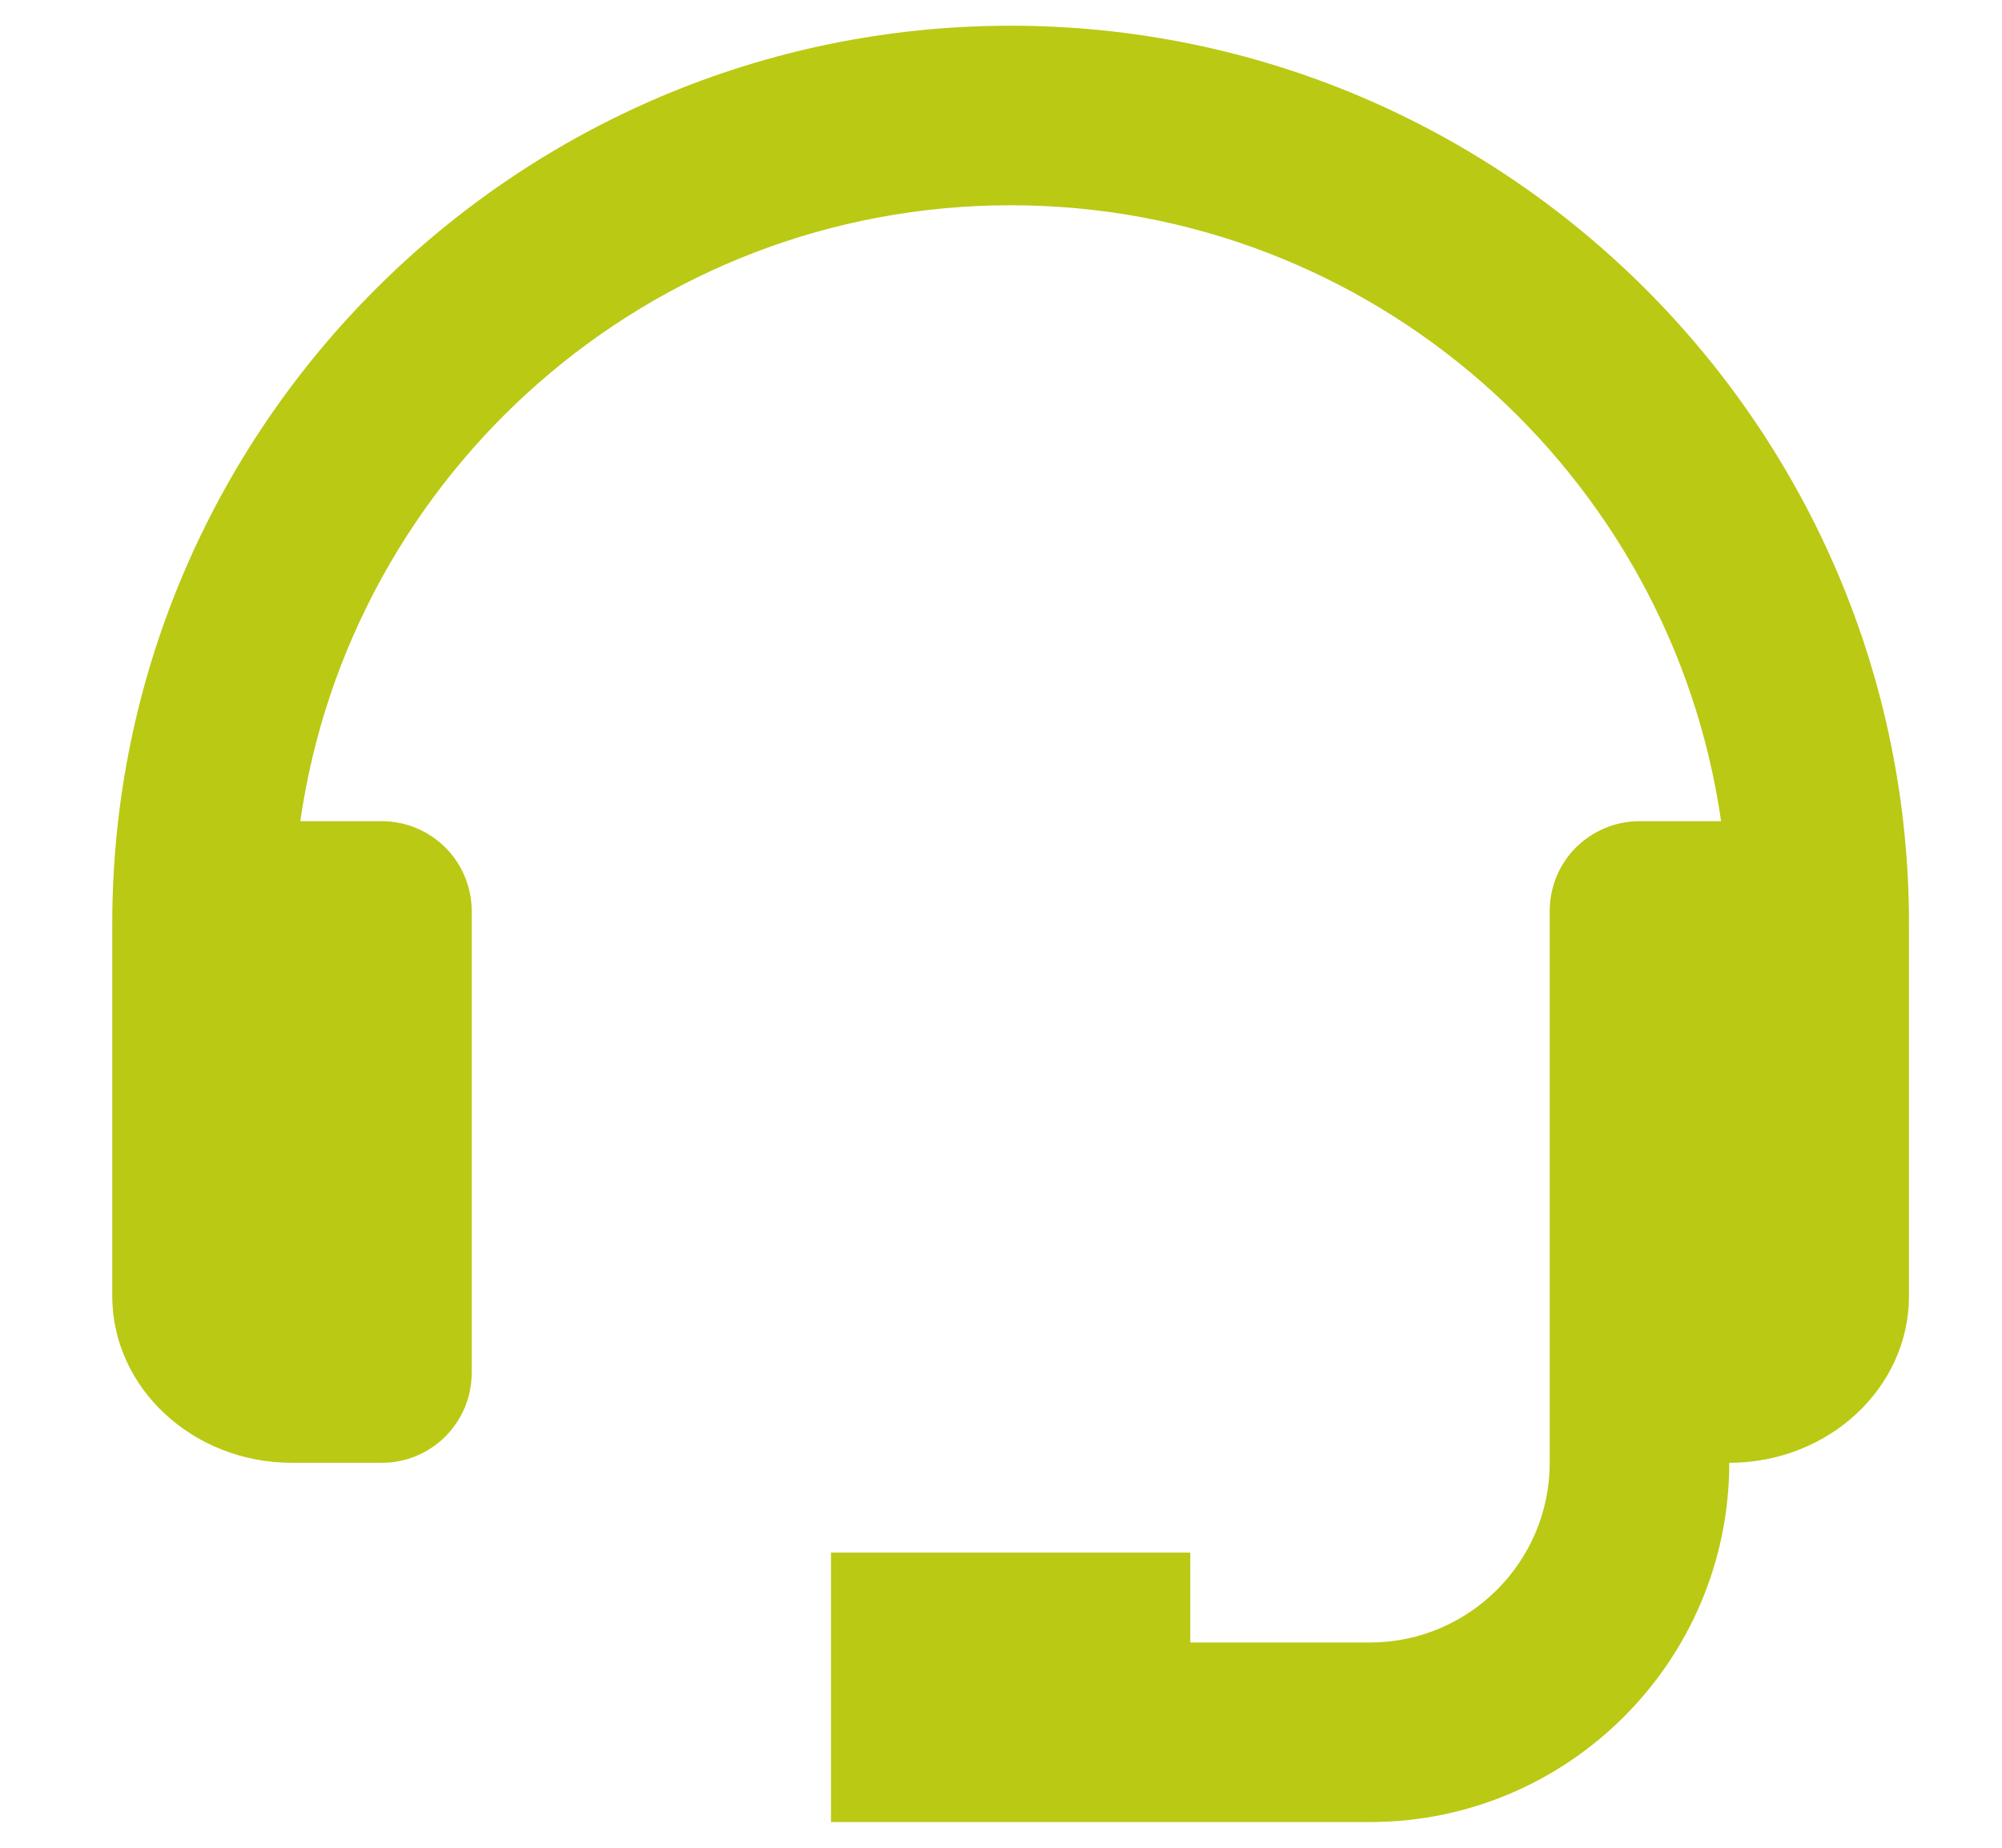
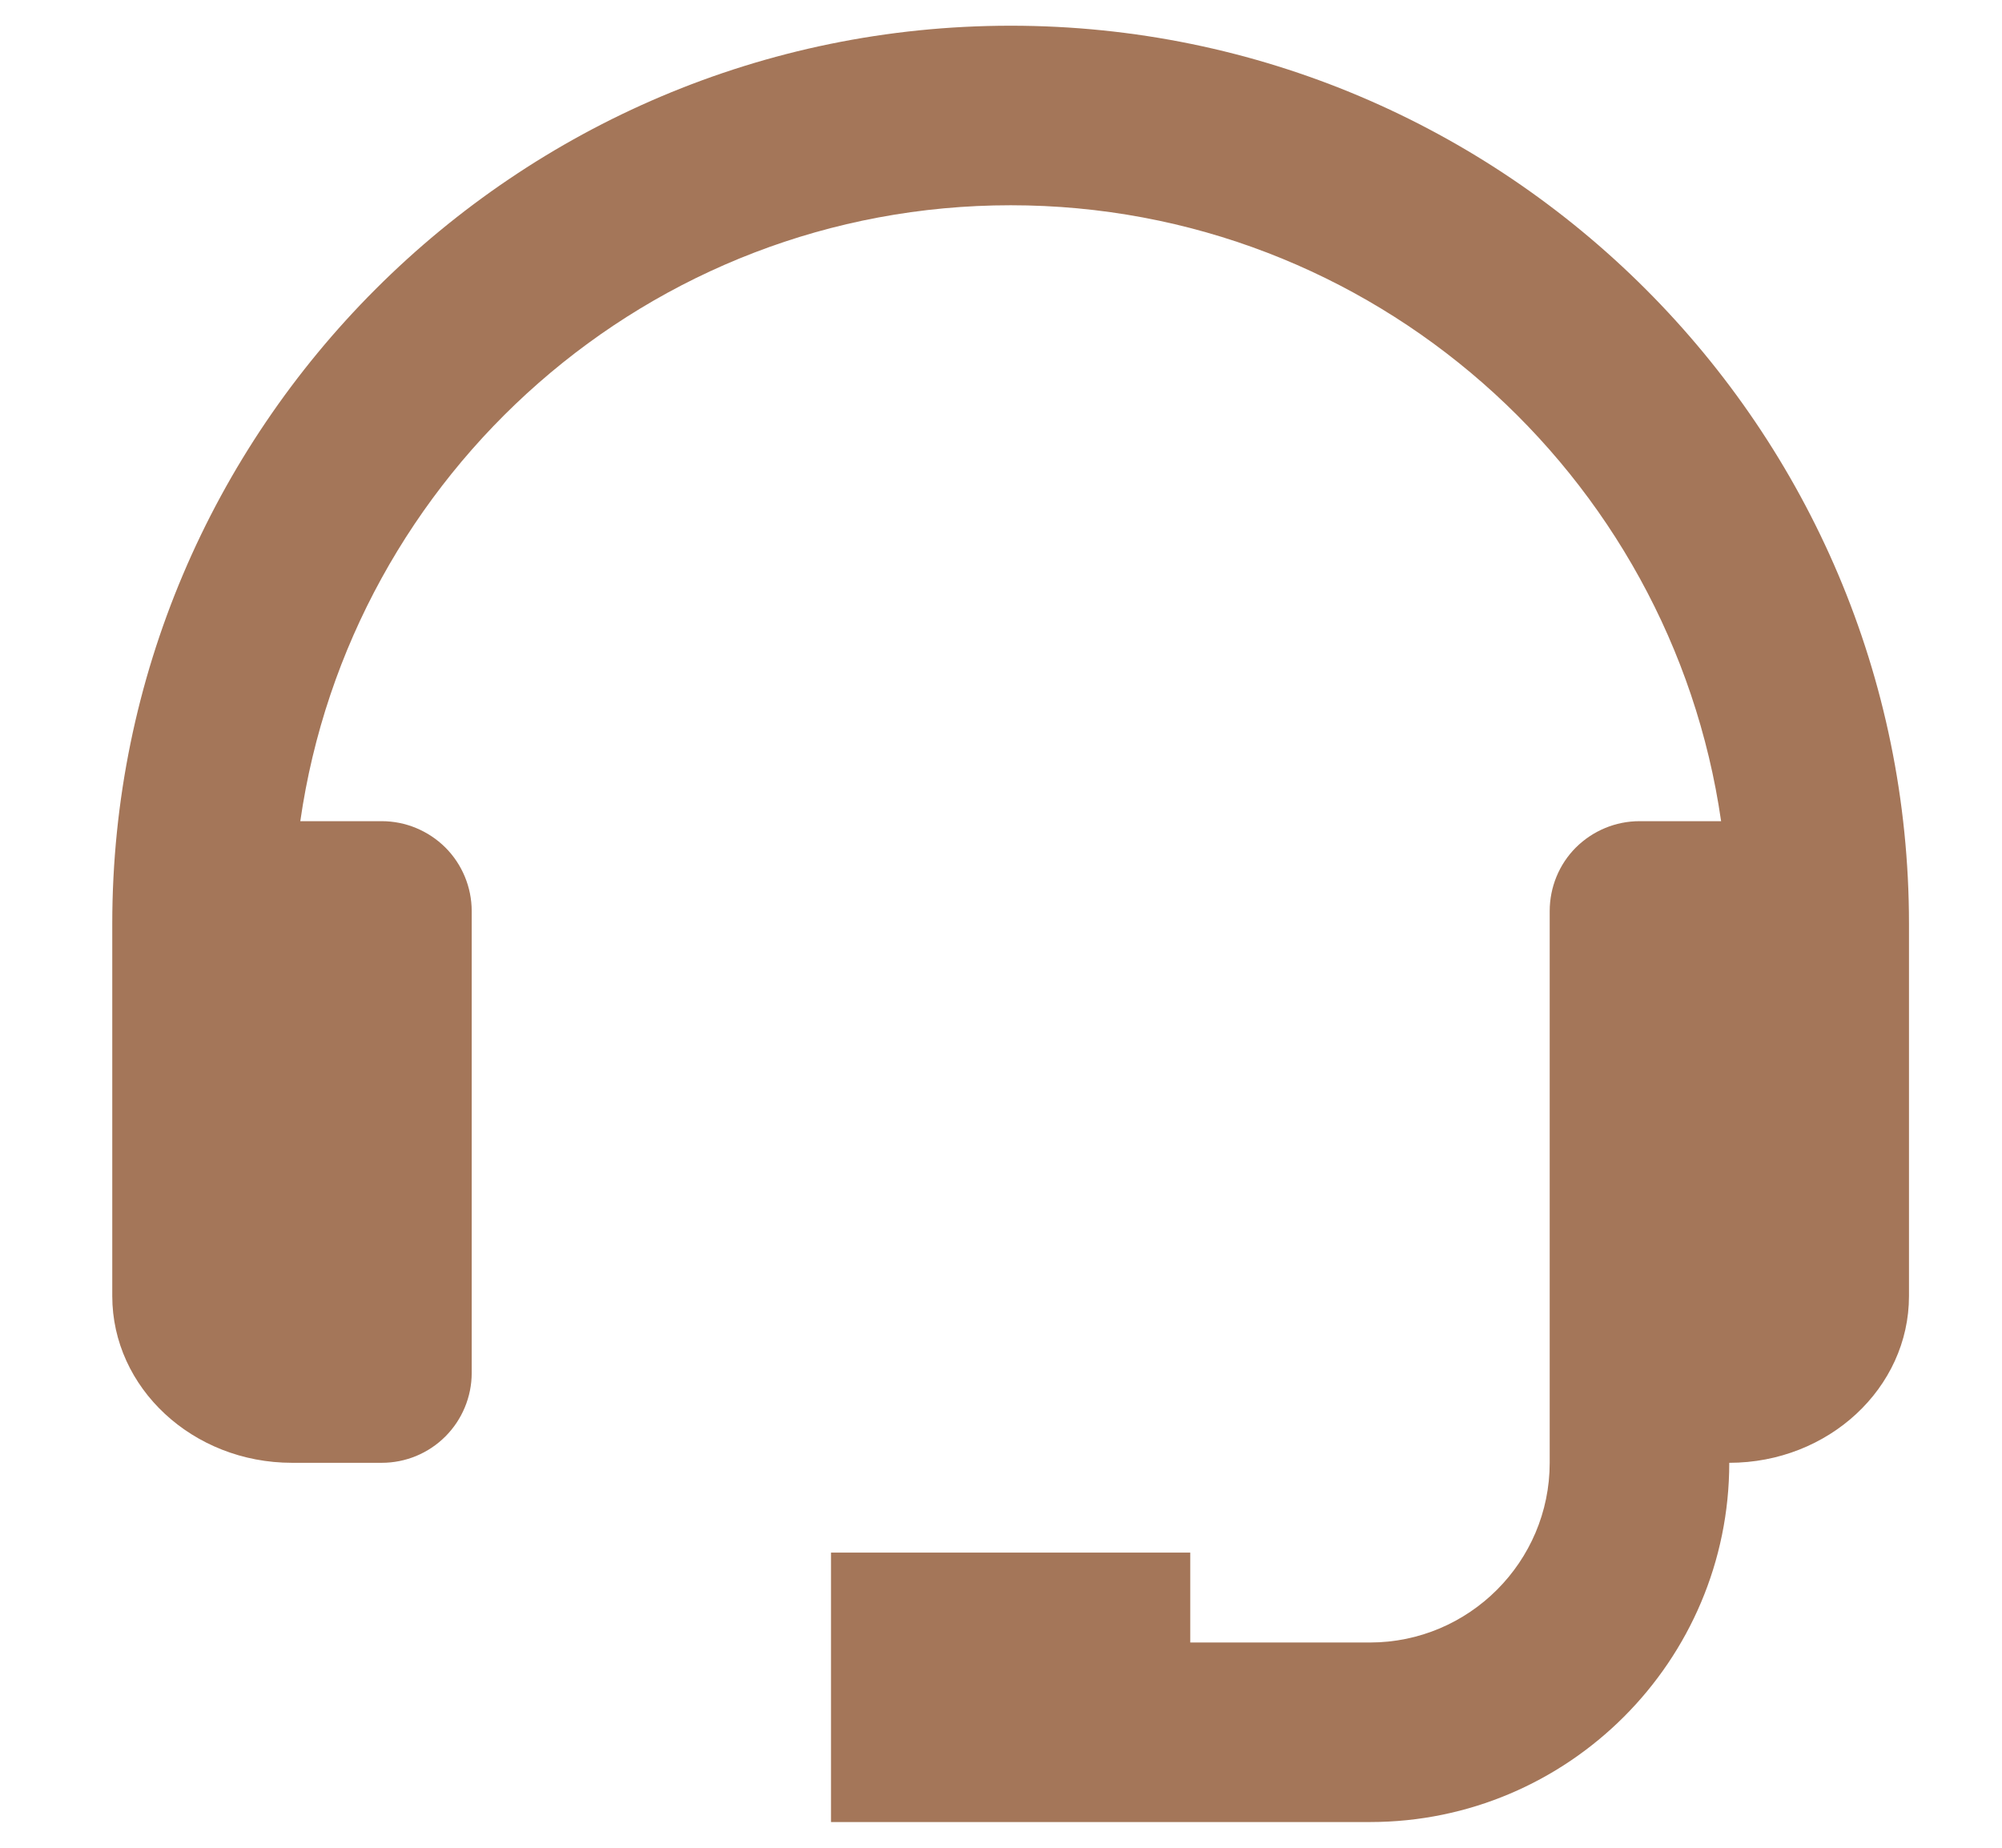
<svg xmlns="http://www.w3.org/2000/svg" width="13" height="12" viewBox="0 0 13 12" fill="none">
-   <path d="M6.563 0.167C3.346 0.167 0.729 2.783 0.729 6V8.417C0.729 9.014 1.252 9.5 1.896 9.5H2.479C2.634 9.5 2.782 9.439 2.892 9.329C3.001 9.22 3.063 9.071 3.063 8.917V5.917C3.063 5.762 3.001 5.613 2.892 5.504C2.782 5.395 2.634 5.333 2.479 5.333H1.95C2.274 3.076 4.216 1.333 6.563 1.333C8.909 1.333 10.851 3.076 11.176 5.333H10.646C10.491 5.333 10.343 5.395 10.233 5.504C10.124 5.613 10.063 5.762 10.063 5.917V9.5C10.063 10.143 9.539 10.667 8.896 10.667H7.729V10.083H5.396V11.833H8.896C10.183 11.833 11.229 10.787 11.229 9.5C11.873 9.5 12.396 9.014 12.396 8.417V6C12.396 2.783 9.779 0.167 6.563 0.167Z" fill="#BAC914" />
+   <path d="M6.563 0.167C3.346 0.167 0.729 2.783 0.729 6V8.417C0.729 9.014 1.252 9.5 1.896 9.5H2.479C2.634 9.5 2.782 9.439 2.892 9.329C3.001 9.22 3.063 9.071 3.063 8.917V5.917C3.063 5.762 3.001 5.613 2.892 5.504C2.782 5.395 2.634 5.333 2.479 5.333H1.95C2.274 3.076 4.216 1.333 6.563 1.333C8.909 1.333 10.851 3.076 11.176 5.333H10.646C10.491 5.333 10.343 5.395 10.233 5.504C10.124 5.613 10.063 5.762 10.063 5.917V9.5C10.063 10.143 9.539 10.667 8.896 10.667H7.729V10.083H5.396V11.833H8.896C10.183 11.833 11.229 10.787 11.229 9.5C11.873 9.5 12.396 9.014 12.396 8.417V6C12.396 2.783 9.779 0.167 6.563 0.167Z" fill="#A47659" />
</svg>
